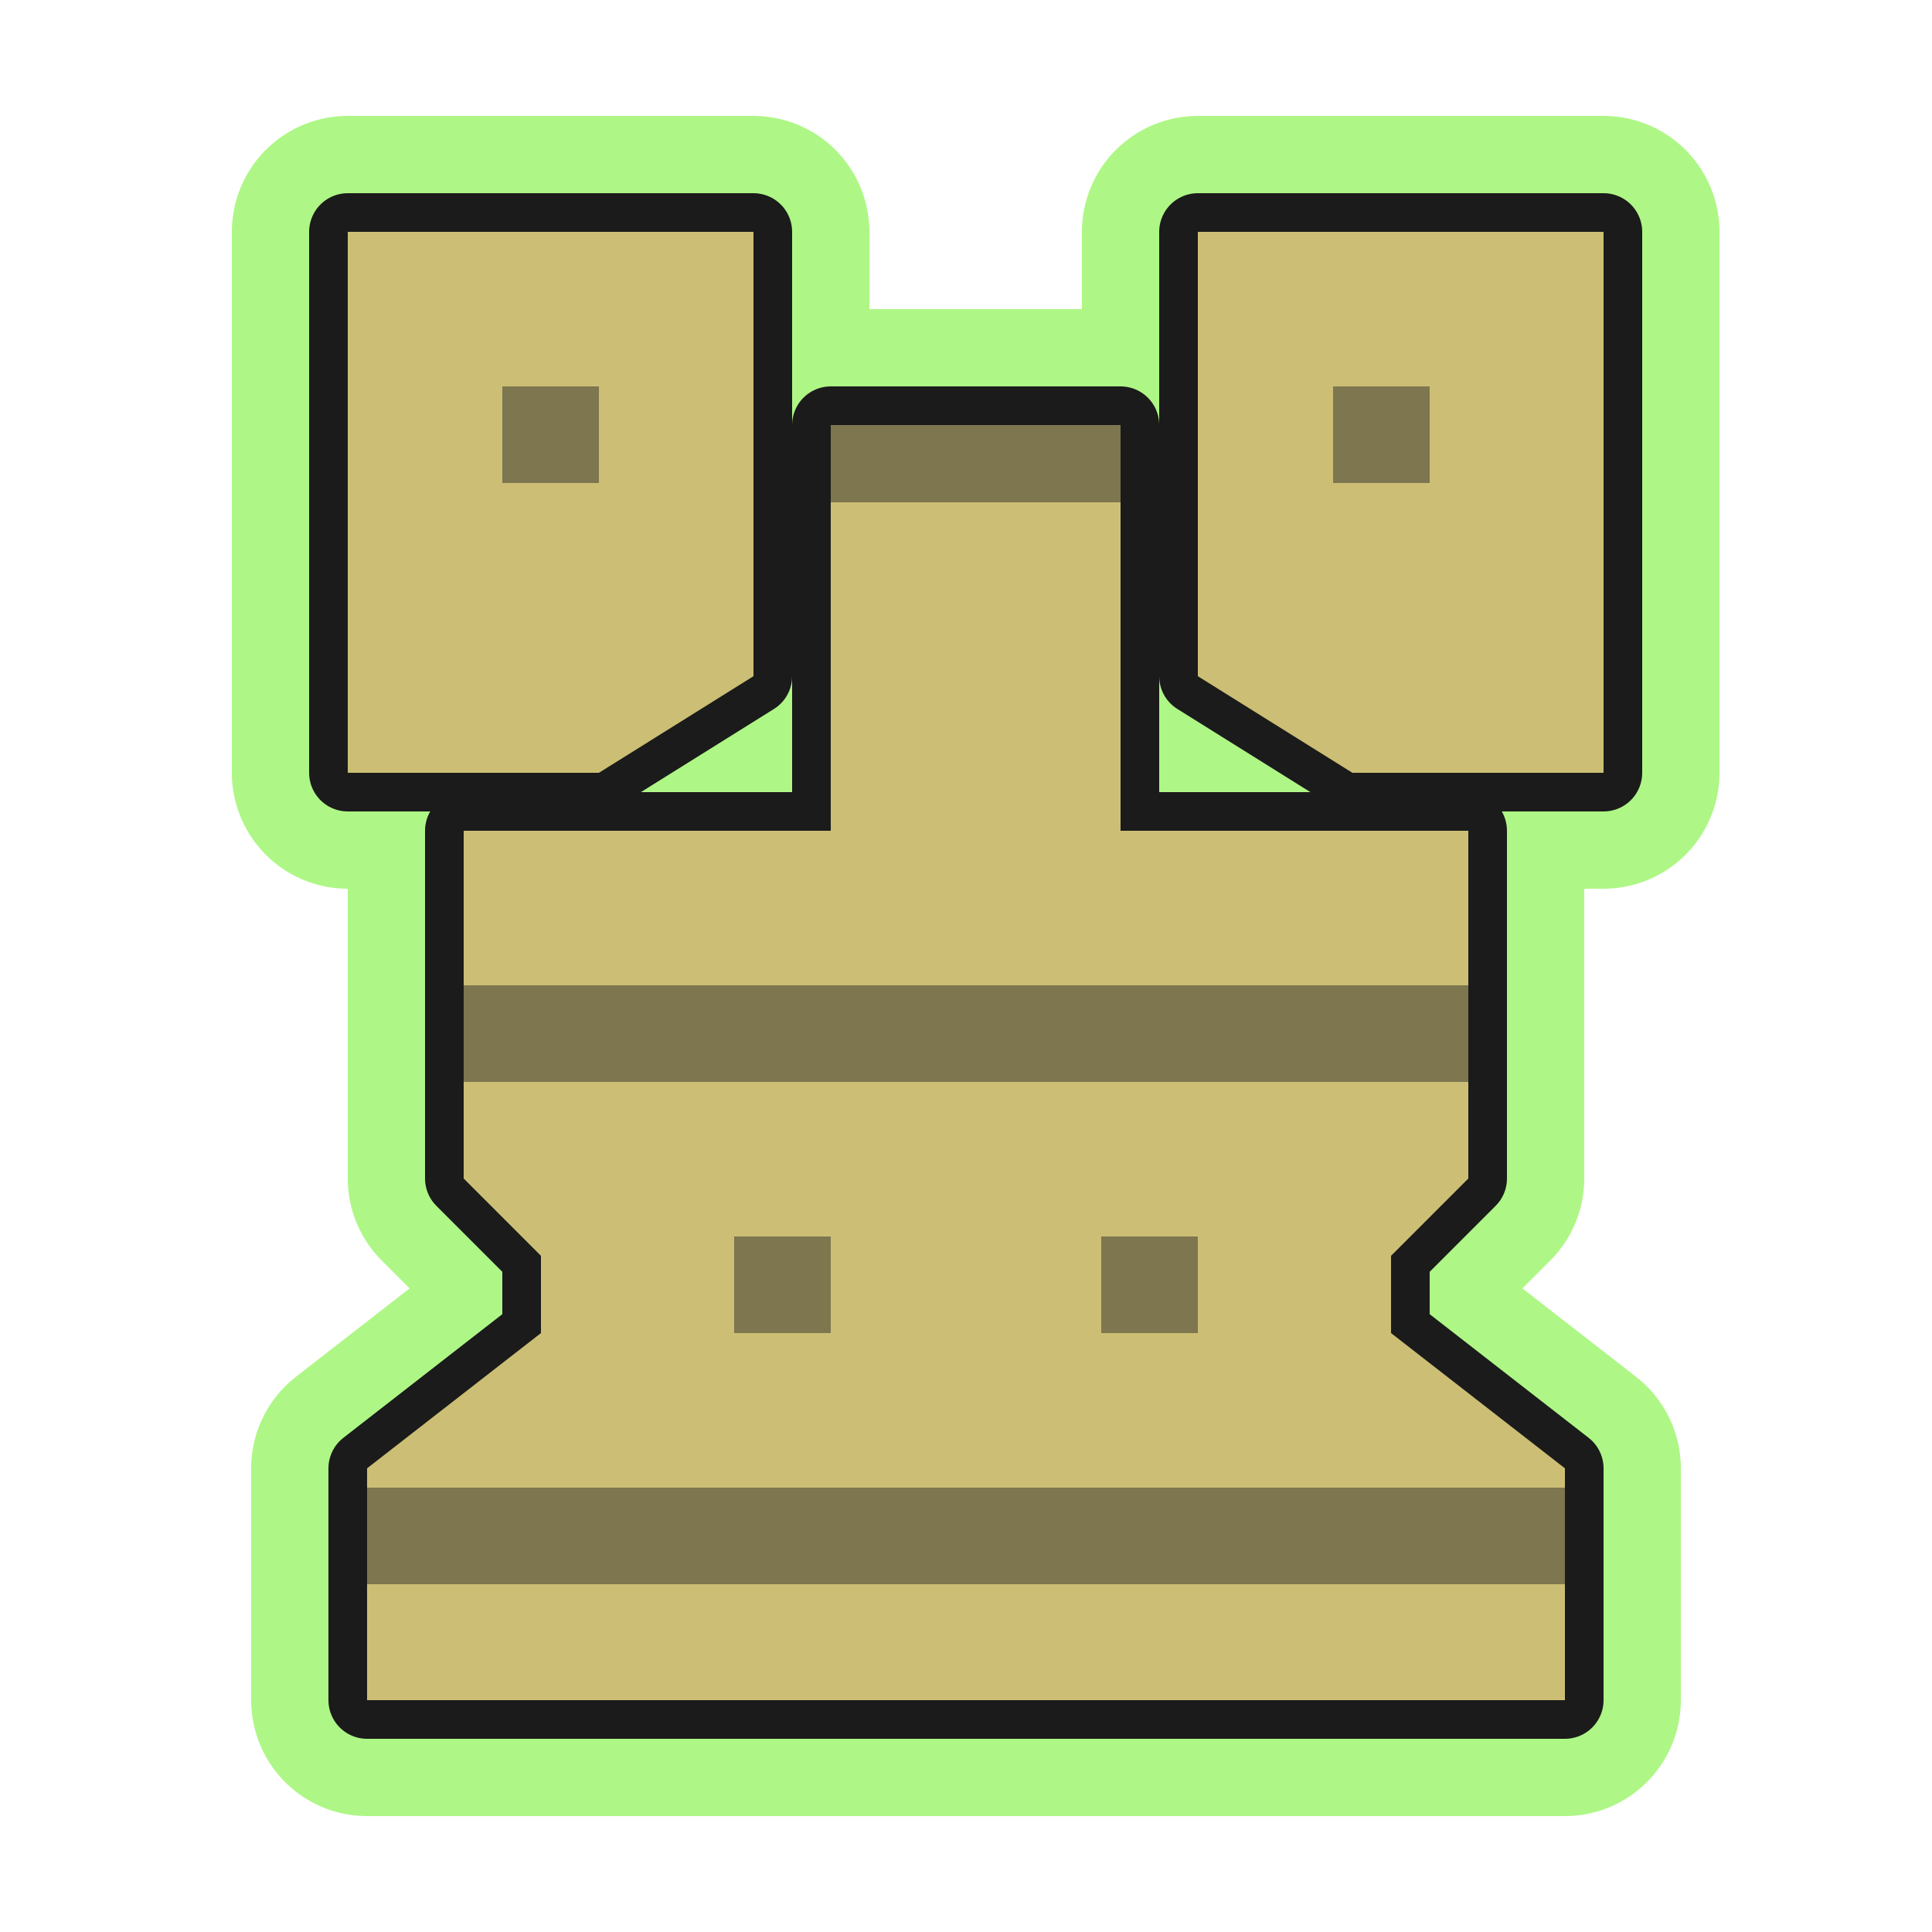
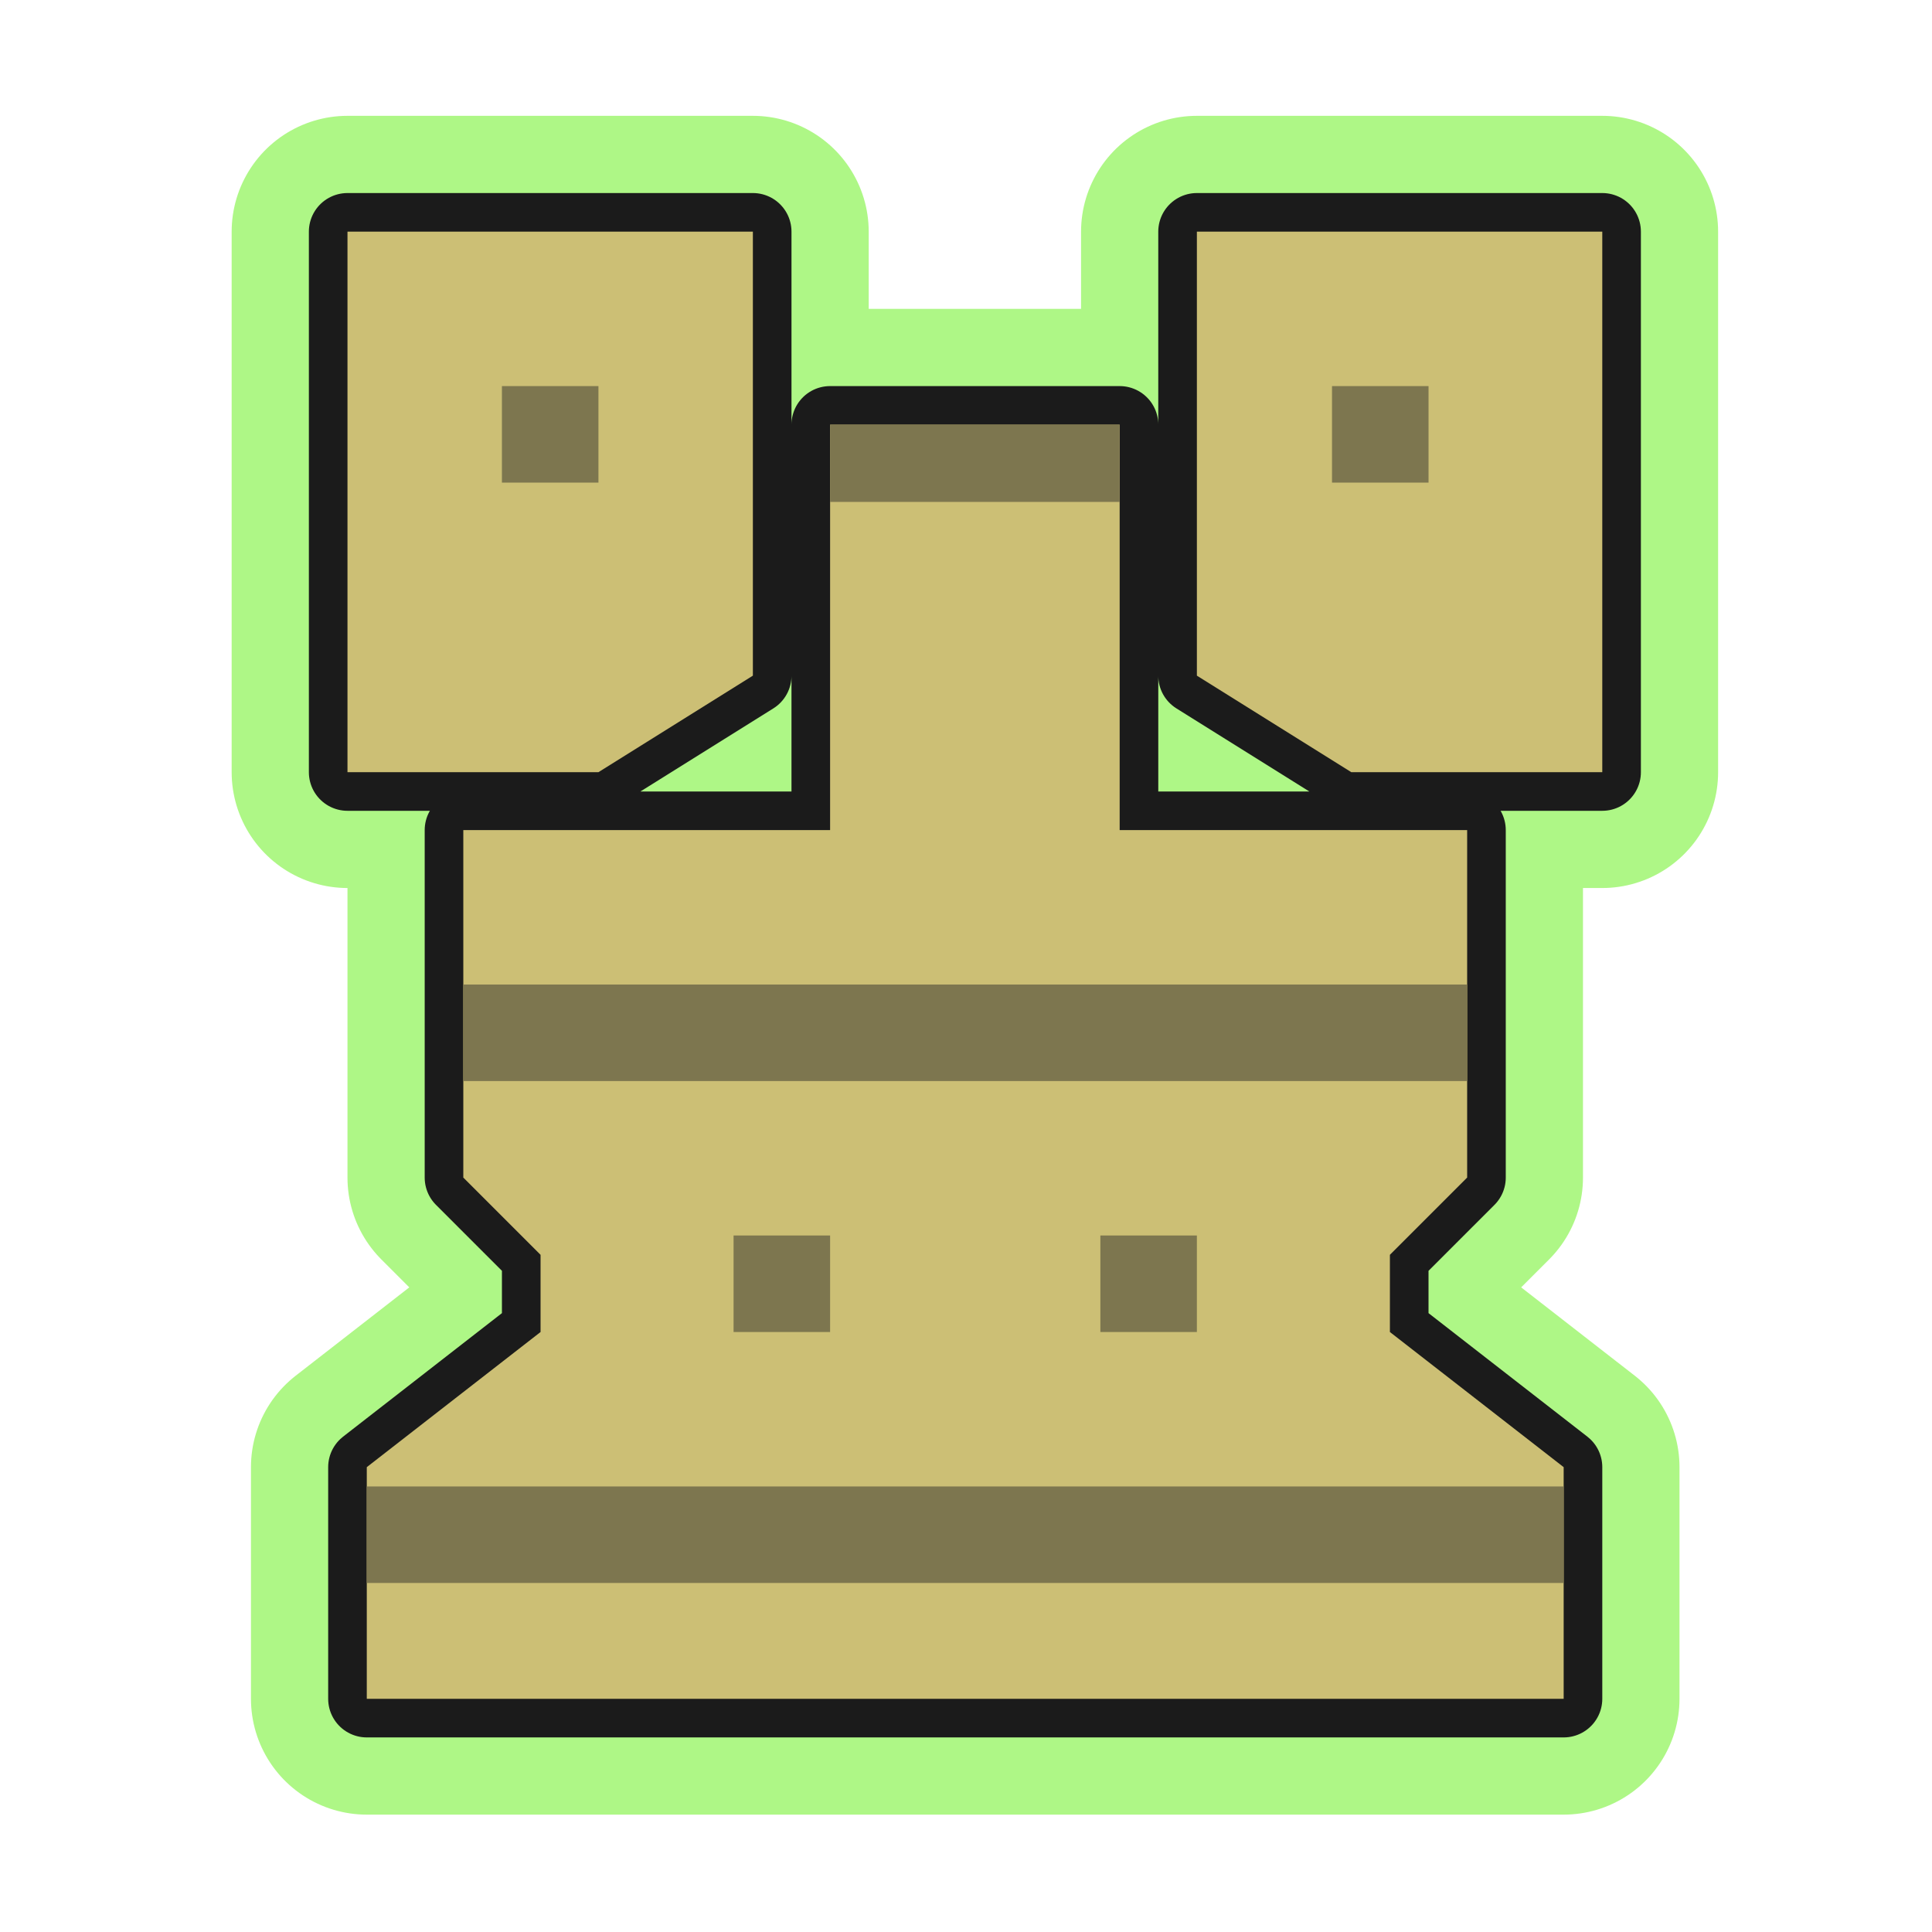
- <svg xmlns="http://www.w3.org/2000/svg" width="100%" height="100%" viewBox="0 0 100 100" version="1.1" xml:space="preserve" style="fill-rule:evenodd;clip-rule:evenodd;stroke-linecap:square;stroke-linejoin:round;stroke-miterlimit:1.5;">
-   <g transform="matrix(1,0,0,1,-2300,-1000)">
-     <g id="Knockback_Negated" transform="matrix(1,0,0,1,-1600,-100)">
-       <g id="glow" transform="matrix(1,0,0,1,100,200)">
-         <path d="M3858,922L3858,943L3876,943L3876,961L3872,965.001L3872,969L3881,976L3881,988L3819,988L3819,976L3828,969L3828,965.001L3824,961L3824,943L3843,943L3843,922L3858,922ZM3818,940L3818,912L3839,912L3839,935L3831,940L3818,940ZM3883,940L3870,940L3862,935L3862,912L3883,912L3883,940Z" style="fill:none;stroke:rgb(174,247,134);stroke-width:12px;" />
-         <path d="M3858,922L3858,943L3876,943L3876,961L3872,965.001L3872,969L3881,976L3881,988L3819,988L3819,976L3828,969L3828,965.001L3824,961L3824,943L3843,943L3843,922L3858,922ZM3818,940L3818,912L3839,912L3839,935L3831,940L3818,940ZM3883,940L3870,940L3862,935L3862,912L3883,912L3883,940Z" style="fill:rgb(174,247,134);" />
-       </g>
-       <g id="shadow" transform="matrix(1,0,0,1,100,200)">
-         <path d="M3858,922L3858,943L3876,943L3876,961L3872,965.001L3872,969L3881,976L3881,988L3819,988L3819,976L3828,969L3828,965.001L3824,961L3824,943L3843,943L3843,922L3858,922ZM3818,940L3818,912L3839,912L3839,935L3831,940L3818,940ZM3883,940L3870,940L3862,935L3862,912L3883,912L3883,940Z" style="fill:none;stroke:rgb(27,27,27);stroke-width:4px;" />
-         <path d="M3858,922L3858,943L3876,943L3876,961L3872,965.001L3872,969L3881,976L3881,988L3819,988L3819,976L3828,969L3828,965.001L3824,961L3824,943L3843,943L3843,922L3858,922ZM3818,940L3818,912L3839,912L3839,935L3831,940L3818,940ZM3883,940L3870,940L3862,935L3862,912L3883,912L3883,940Z" style="fill:rgb(27,27,27);" />
-       </g>
-       <g id="color_02" transform="matrix(1,0,0,1,100,200)">
-         <path d="M3858,922L3858,943L3876,943L3876,961L3872,965.001L3872,969L3881,976L3881,988L3819,988L3819,976L3828,969L3828,965.001L3824,961L3824,943L3843,943L3843,922L3858,922ZM3818,940L3818,912L3839,912L3839,935L3831,940L3818,940ZM3883,940L3870,940L3862,935L3862,912L3883,912L3883,940Z" style="fill:rgb(204,191,117);" />
-       </g>
-       <g id="color_01" transform="matrix(1,0,0,1,100,200)">
-         <path d="M3831,920L3831,925L3826,925L3826,920L3831,920ZM3874,920L3874,925L3869,925L3869,920L3874,920ZM3862,964L3862,969L3857,969L3857,964L3862,964ZM3843,964L3843,969L3838,969L3838,964L3843,964ZM3876,951L3876,956L3824,956L3824,951L3876,951ZM3881,977L3881,982L3819,982L3819,977L3881,977ZM3858,922L3858,926L3843,926L3843,922L3858,922Z" style="fill:rgb(125,118,79);" />
-       </g>
-     </g>
+ <svg xmlns="http://www.w3.org/2000/svg" width="100%" height="100%" viewBox="0 0 417 417" version="1.1" xml:space="preserve" style="fill-rule:evenodd;clip-rule:evenodd;stroke-linecap:square;stroke-linejoin:round;stroke-miterlimit:1.5;">
+   <g id="Knockback_Negated">
+     <path id="glow" d="M241.667,91.667l-0,87.5l75,-0l-0,75l-16.672,16.672l-0,16.661l37.505,29.167l0,50l-258.333,-0l-0,-50l37.505,-29.167l0,-16.661l-16.672,-16.672l0,-75l79.167,-0l-0,-87.5l62.5,-0Zm-166.667,75l0,-116.667l87.5,0l0,95.833l-33.333,20.834l-54.167,-0Zm270.833,-0l-54.166,-0l-33.334,-20.834l0,-95.833l87.5,0l0,116.667Z" style="fill:none;stroke:#aef786;stroke-width:50px;" />
+     <path d="M241.667,91.667l-0,87.5l75,-0l-0,75l-16.672,16.672l-0,16.661l37.505,29.167l0,50l-258.333,-0l-0,-50l37.505,-29.167l0,-16.661l-16.672,-16.672l0,-75l79.167,-0l-0,-87.5l62.5,-0Zm-166.667,75l0,-116.667l87.5,0l0,95.833l-33.333,20.834l-54.167,-0Zm270.833,-0l-54.166,-0l-33.334,-20.834l0,-95.833l87.5,0l0,116.667Z" style="fill:#aef786;" />
+     <path id="shadow" d="M241.667,91.667l-0,87.5l75,-0l-0,75l-16.672,16.672l-0,16.661l37.505,29.167l0,50l-258.333,-0l-0,-50l37.505,-29.167l0,-16.661l-16.672,-16.672l0,-75l79.167,-0l-0,-87.5l62.5,-0Zm-166.667,75l0,-116.667l87.5,0l0,95.833l-33.333,20.834l-54.167,-0Zm270.833,-0l-54.166,-0l-33.334,-20.834l0,-95.833l87.5,0l0,116.667Z" style="fill:none;stroke:#1b1b1b;stroke-width:16.67px;" />
+     <path d="M241.667,91.667l-0,87.5l75,-0l-0,75l-16.672,16.672l-0,16.661l37.505,29.167l0,50l-258.333,-0l-0,-50l37.505,-29.167l0,-16.661l-16.672,-16.672l0,-75l79.167,-0l-0,-87.5l62.5,-0Zm-166.667,75l0,-116.667l87.5,0l0,95.833l-33.333,20.834l-54.167,-0Zm270.833,-0l-54.166,-0l-33.334,-20.834l0,-95.833l87.5,0l0,116.667Z" style="fill:#1b1b1b;" />
+     <path id="color_02" d="M241.667,91.667l-0,87.5l75,-0l-0,75l-16.672,16.672l-0,16.661l37.505,29.167l0,50l-258.333,-0l-0,-50l37.505,-29.167l0,-16.661l-16.672,-16.672l0,-75l79.167,-0l-0,-87.5l62.5,-0Zm-166.667,75l0,-116.667l87.5,0l0,95.833l-33.333,20.834l-54.167,-0Zm270.833,-0l-54.166,-0l-33.334,-20.834l0,-95.833l87.5,0l0,116.667Z" style="fill:#ccbf75;" />
+     <path id="color_01" d="M129.167,83.333l-0,20.834l-20.834,-0l0,-20.834l20.834,0Zm179.166,0l0,20.834l-20.833,-0l0,-20.834l20.833,0Zm-50,183.334l0,20.833l-20.833,0l0,-20.833l20.833,-0Zm-79.166,-0l-0,20.833l-20.834,0l0,-20.833l20.834,-0Zm137.5,-54.167l-0,20.833l-216.667,0l0,-20.833l216.667,0Zm20.833,108.333l0,20.834l-258.333,-0l-0,-20.834l258.333,0Zm-95.833,-229.166l-0,16.666l-62.5,0l-0,-16.666l62.5,-0Z" style="fill:#7d764f;" />
  </g>
</svg>
